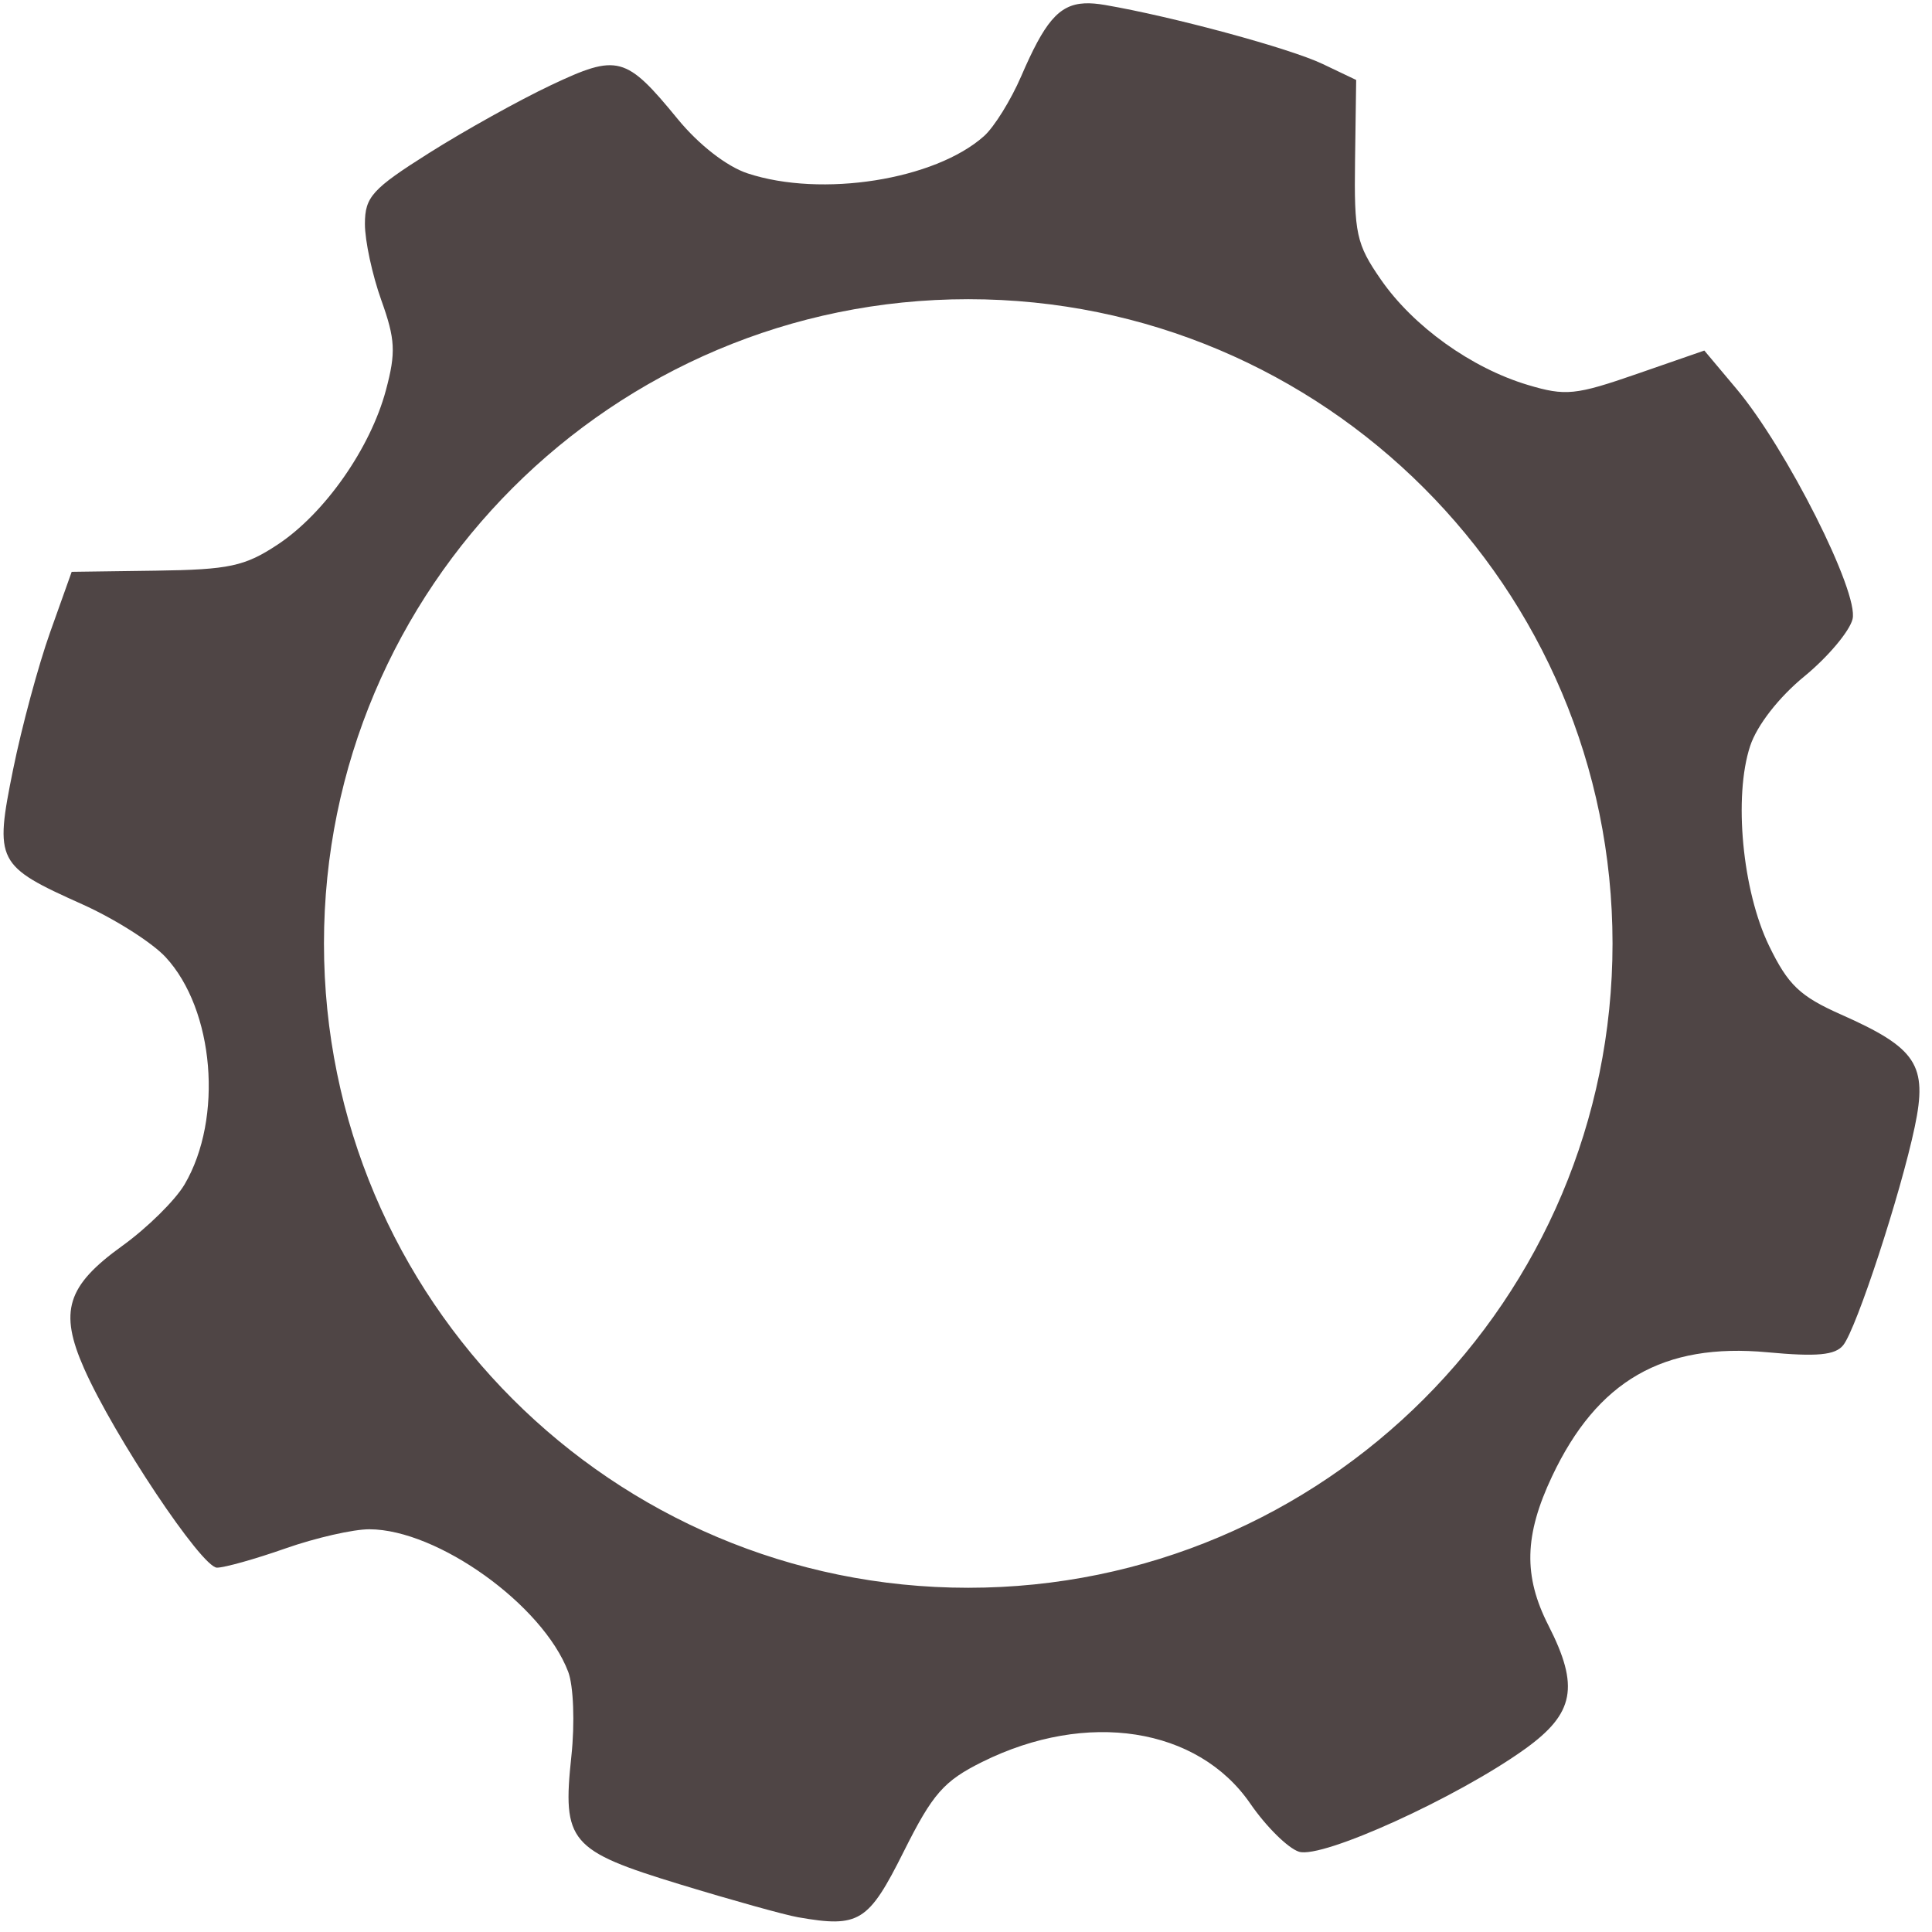
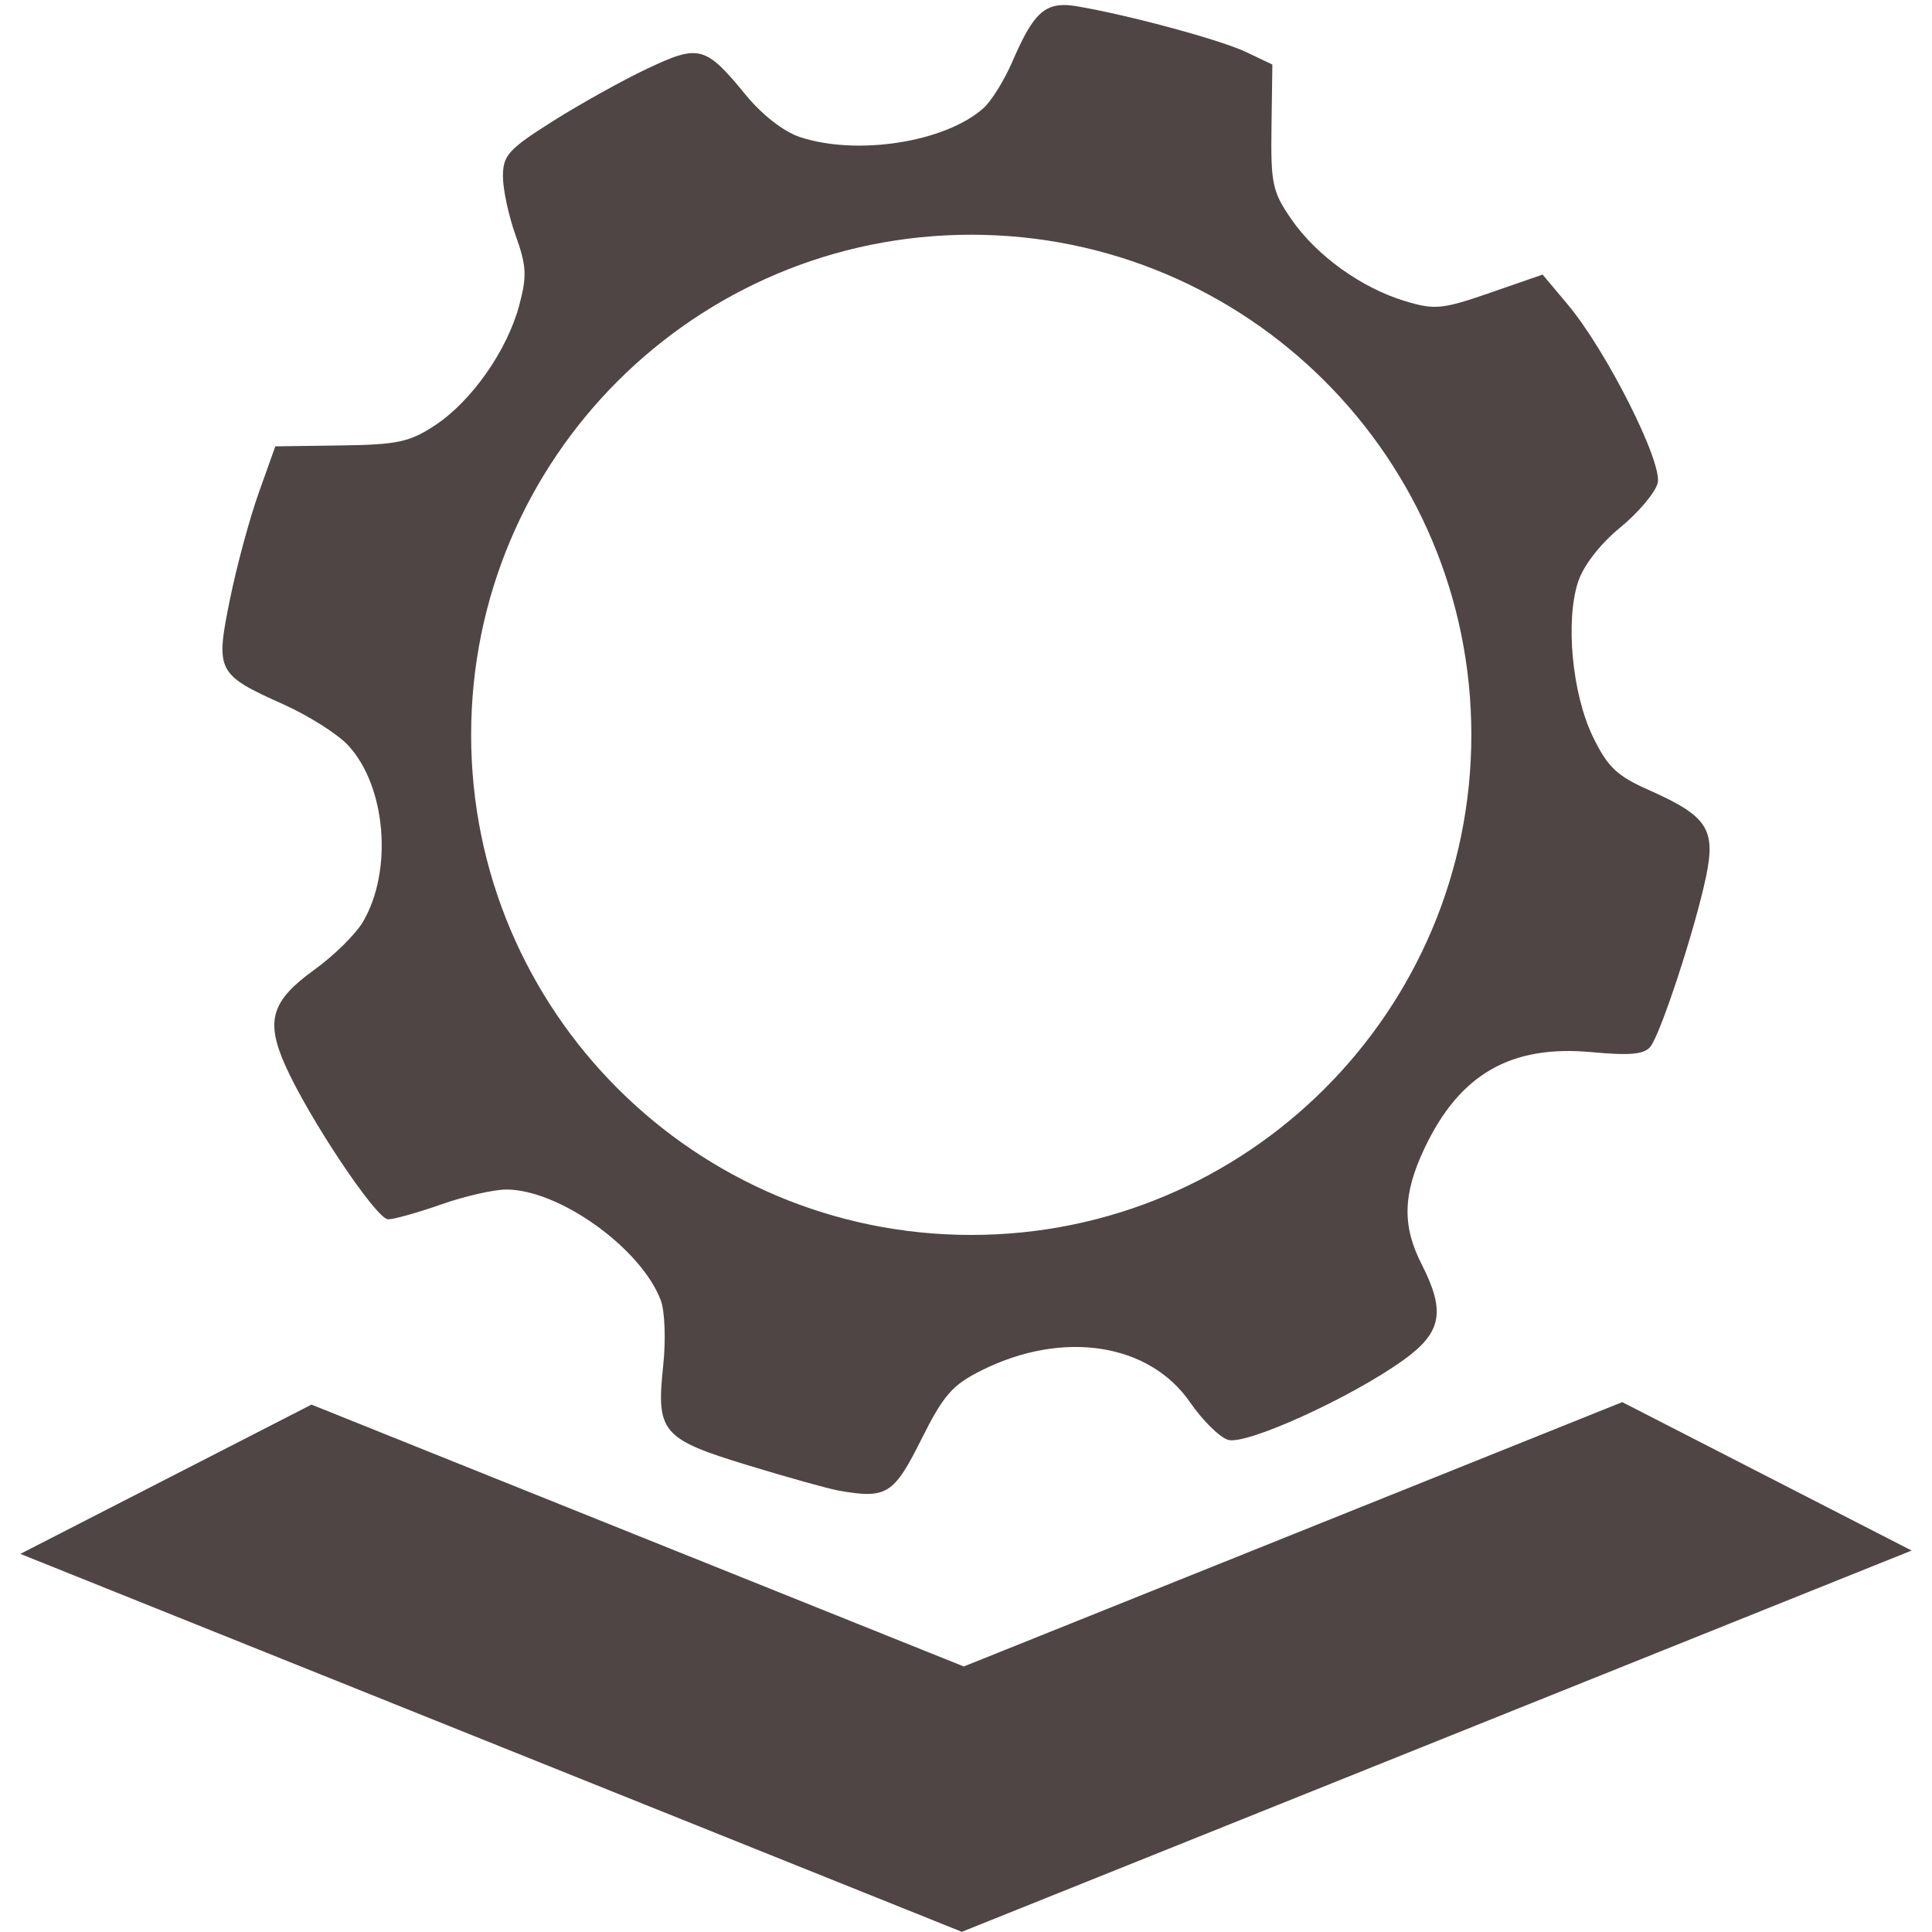
<svg xmlns="http://www.w3.org/2000/svg" width="96mm" height="96mm" viewBox="0 0 340.157 340.157" id="svg2" version="1.1">
-   <defs id="defs4" />
+   <defs id="defs4">
+     </defs>
  <g id="layer1" transform="translate(0,-712.2047)">
-     <path style="fill:#4f4545;fill-opacity:1" d="M 190.963 0.59 C 186.332 0.813 183.843 4.046 179.791 13.436 C 177.982 17.628 175.041 22.364 173.256 23.959 C 164.613 31.681 144.656 34.826 131.617 30.523 C 127.954 29.314 123.032 25.486 119.33 20.969 C 110.185 9.809 108.77 9.432 96.992 15.002 C 91.417 17.639 81.769 23.007 75.555 26.932 C 65.514 33.273 64.255 34.664 64.248 39.422 C 64.243 42.366 65.541 48.407 67.133 52.848 C 69.605 59.745 69.724 62.053 67.947 68.695 C 65.213 78.918 57.166 90.4 48.898 95.871 C 43.098 99.709 40.354 100.298 27.434 100.475 L 12.621 100.678 L 8.846 111.26 C 6.769 117.08 3.829 127.968 2.312 135.453 C -0.988 151.74 -0.634 152.429 14.477 159.209 C 20.173 161.765 26.775 165.948 29.146 168.506 C 37.731 177.763 39.335 196.881 32.506 208.52 C 30.868 211.311 25.925 216.189 21.521 219.359 C 11.755 226.392 10.358 230.89 14.811 240.955 C 20.077 252.861 35.524 276.01 38.203 276.01 C 39.534 276.01 44.962 274.485 50.264 272.621 C 55.565 270.758 62.217 269.24 65.045 269.25 C 77.052 269.289 95.56 282.561 100.041 294.348 C 100.976 296.806 101.223 303.375 100.6 309.191 C 98.98 324.311 100.271 325.832 119.775 331.785 C 128.838 334.551 138.159 337.149 140.488 337.557 C 151.269 339.443 152.898 338.431 159.121 325.984 C 164.211 315.805 166.168 313.571 172.945 310.207 C 191.365 301.066 210.879 304.102 220.131 317.549 C 222.917 321.598 226.775 325.411 228.703 326.023 C 232.766 327.313 256.601 316.477 268.5 307.932 C 277.213 301.675 278.111 296.934 272.621 286.174 C 268.187 277.482 268.366 270.293 273.271 259.916 C 281.229 243.084 292.864 236.385 311.184 238.088 C 319.912 238.899 323.129 238.597 324.531 236.832 C 326.879 233.877 334.633 210.2 337.119 198.398 C 339.417 187.49 337.475 184.534 324.115 178.609 C 316.903 175.411 314.81 173.409 311.471 166.525 C 306.768 156.829 305.198 140.257 308.139 131.346 C 309.338 127.711 313.178 122.773 317.666 119.096 C 321.801 115.707 325.626 111.17 326.168 109.012 C 327.339 104.347 314.545 78.957 305.736 68.465 L 300.072 61.719 L 288.186 65.84 C 277.389 69.584 275.63 69.762 268.994 67.773 C 259.054 64.795 248.841 57.472 243.127 49.227 C 238.793 42.973 238.395 41.135 238.576 28.227 L 238.775 14.078 L 232.867 11.262 C 227.075 8.5 206.555 2.937 194.557 0.877 C 193.215 0.647 192.031 0.538 190.963 0.59 z M 170.475 52.678 A 113.436 113.436 0 0 1 283.91 166.113 A 113.436 113.436 0 0 1 170.475 279.551 A 113.436 113.436 0 0 1 57.039 166.113 A 113.436 113.436 0 0 1 170.475 52.678 z " transform="translate(0,712.2047)" id="path4220" />
+     <path style="fill:#4f4545;stroke-width:0.776;fill-opacity:1" d="m 186.905,713.102 c -3.594,0.173 -5.527,2.683 -8.672,9.971 -1.404,3.254 -3.687,6.93 -5.073,8.168 -6.709,5.994 -22.2,8.435 -32.32,5.095 -2.844,-0.938 -6.664,-3.91 -9.537,-7.416 -7.098,-8.662 -8.197,-8.955 -17.339,-4.631 -4.328,2.047 -11.816,6.213 -16.64,9.26 -7.794,4.922 -8.771,6.002 -8.776,9.695 -0.003,2.286 1.004,6.975 2.239,10.421 1.919,5.354 2.011,7.146 0.632,12.301 -2.122,7.935 -8.369,16.848 -14.786,21.094 -4.502,2.979 -6.632,3.436 -16.661,3.573 l -11.498,0.158 -2.93,8.214 c -1.612,4.518 -3.894,12.969 -5.071,18.779 -2.562,12.642 -2.287,13.177 9.442,18.44 4.422,1.984 9.546,5.231 11.387,7.216 6.663,7.186 7.909,22.025 2.608,31.059 -1.271,2.166 -5.108,5.953 -8.526,8.414 -7.581,5.459 -8.665,8.95 -5.209,16.763 4.088,9.241 16.078,27.21 18.158,27.21 1.033,0 5.246,-1.184 9.362,-2.63 4.115,-1.446 9.279,-2.624 11.473,-2.617 9.32,0.03 23.686,10.332 27.164,19.481 0.725,1.908 0.917,7.007 0.434,11.522 -1.257,11.736 -0.255,12.917 14.884,17.538 7.034,2.147 14.27,4.164 16.078,4.48 8.368,1.464 9.632,0.679 14.463,-8.983 3.951,-7.901 5.47,-9.636 10.73,-12.247 14.297,-7.096 29.445,-4.739 36.626,5.699 2.163,3.143 5.157,6.103 6.654,6.578 3.154,1.001 21.654,-7.41 30.891,-14.043 6.763,-4.857 7.46,-8.536 3.199,-16.889 -3.442,-6.747 -3.303,-12.327 0.505,-20.382 6.176,-13.065 15.208,-18.265 29.428,-16.943 6.775,0.63 9.272,0.395 10.361,-0.975 1.823,-2.294 7.841,-20.672 9.771,-29.833 1.784,-8.468 0.276,-10.762 -10.094,-15.361 -5.598,-2.483 -7.223,-4.036 -9.815,-9.38 -3.651,-7.527 -4.869,-20.39 -2.586,-27.307 0.931,-2.821 3.912,-6.654 7.395,-9.509 3.21,-2.63 6.179,-6.152 6.599,-7.827 0.909,-3.621 -9.022,-23.329 -15.859,-31.473 l -4.397,-5.236 -9.227,3.199 c -8.38,2.906 -9.746,3.044 -14.897,1.501 -7.716,-2.312 -15.643,-7.996 -20.078,-14.396 -3.364,-4.854 -3.673,-6.281 -3.532,-16.3 l 0.155,-10.982 -4.586,-2.186 c -4.496,-2.144 -20.424,-6.462 -29.737,-8.061 -1.042,-0.179 -1.96,-0.263 -2.79,-0.223 z m -15.903,40.431 a 88.05,88.05 0 0 1 88.05,88.05 88.05,88.05 0 0 1 -88.05,88.051 A 88.05,88.05 0 0 1 82.951,841.583 88.05,88.05 0 0 1 171.001,753.533 Z" id="path4220" />
+     <g id="g4524" transform="matrix(6.150486,0,0,2.790696,-82.3133,-1829.504)" style="stroke:#000000;stroke-opacity:1;fill:#4f4545;fill-opacity:1">
+       <path style="fill:#4f4545;fill-opacity:1;stroke:none;stroke-width:0.222px;stroke-linecap:butt;stroke-linejoin:miter;stroke-opacity:1" d="m 59.822,999.239 8.284,9.364 -27.189,24.055 -26.951,-23.844 8.333,-9.418 18.674,16.521 z" id="path842" />
+     </g>
  </g>
</svg>
